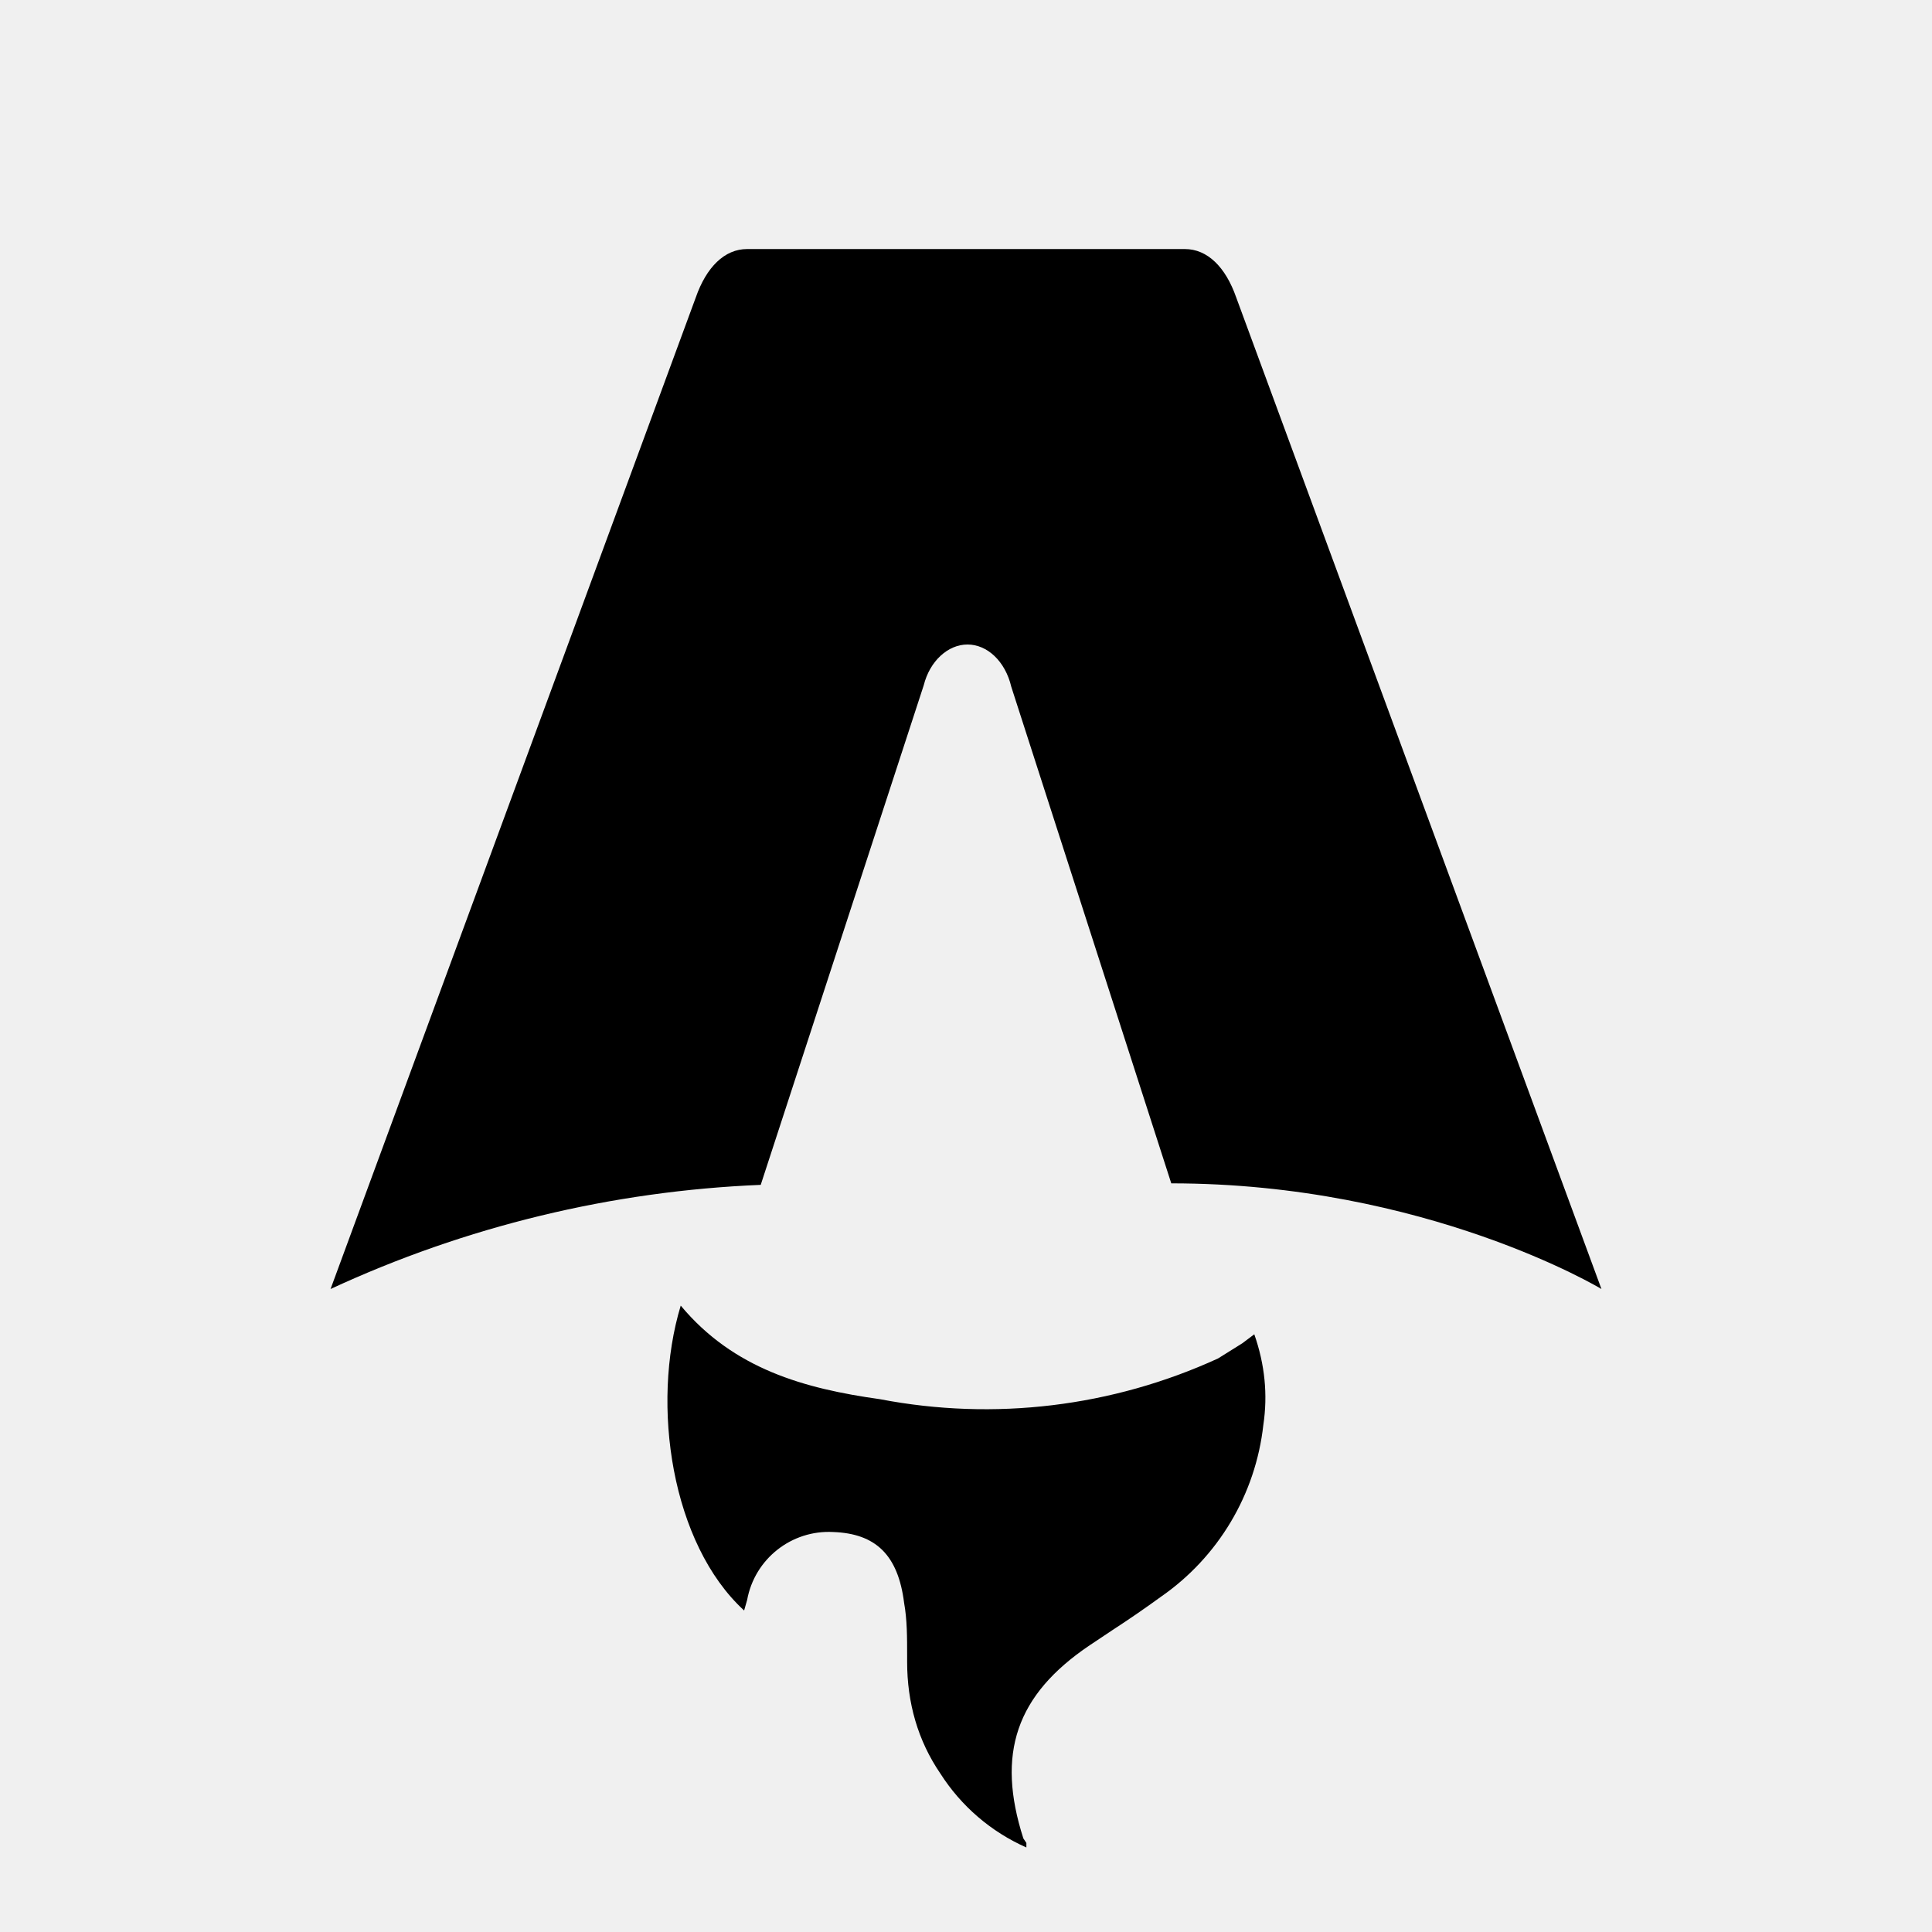
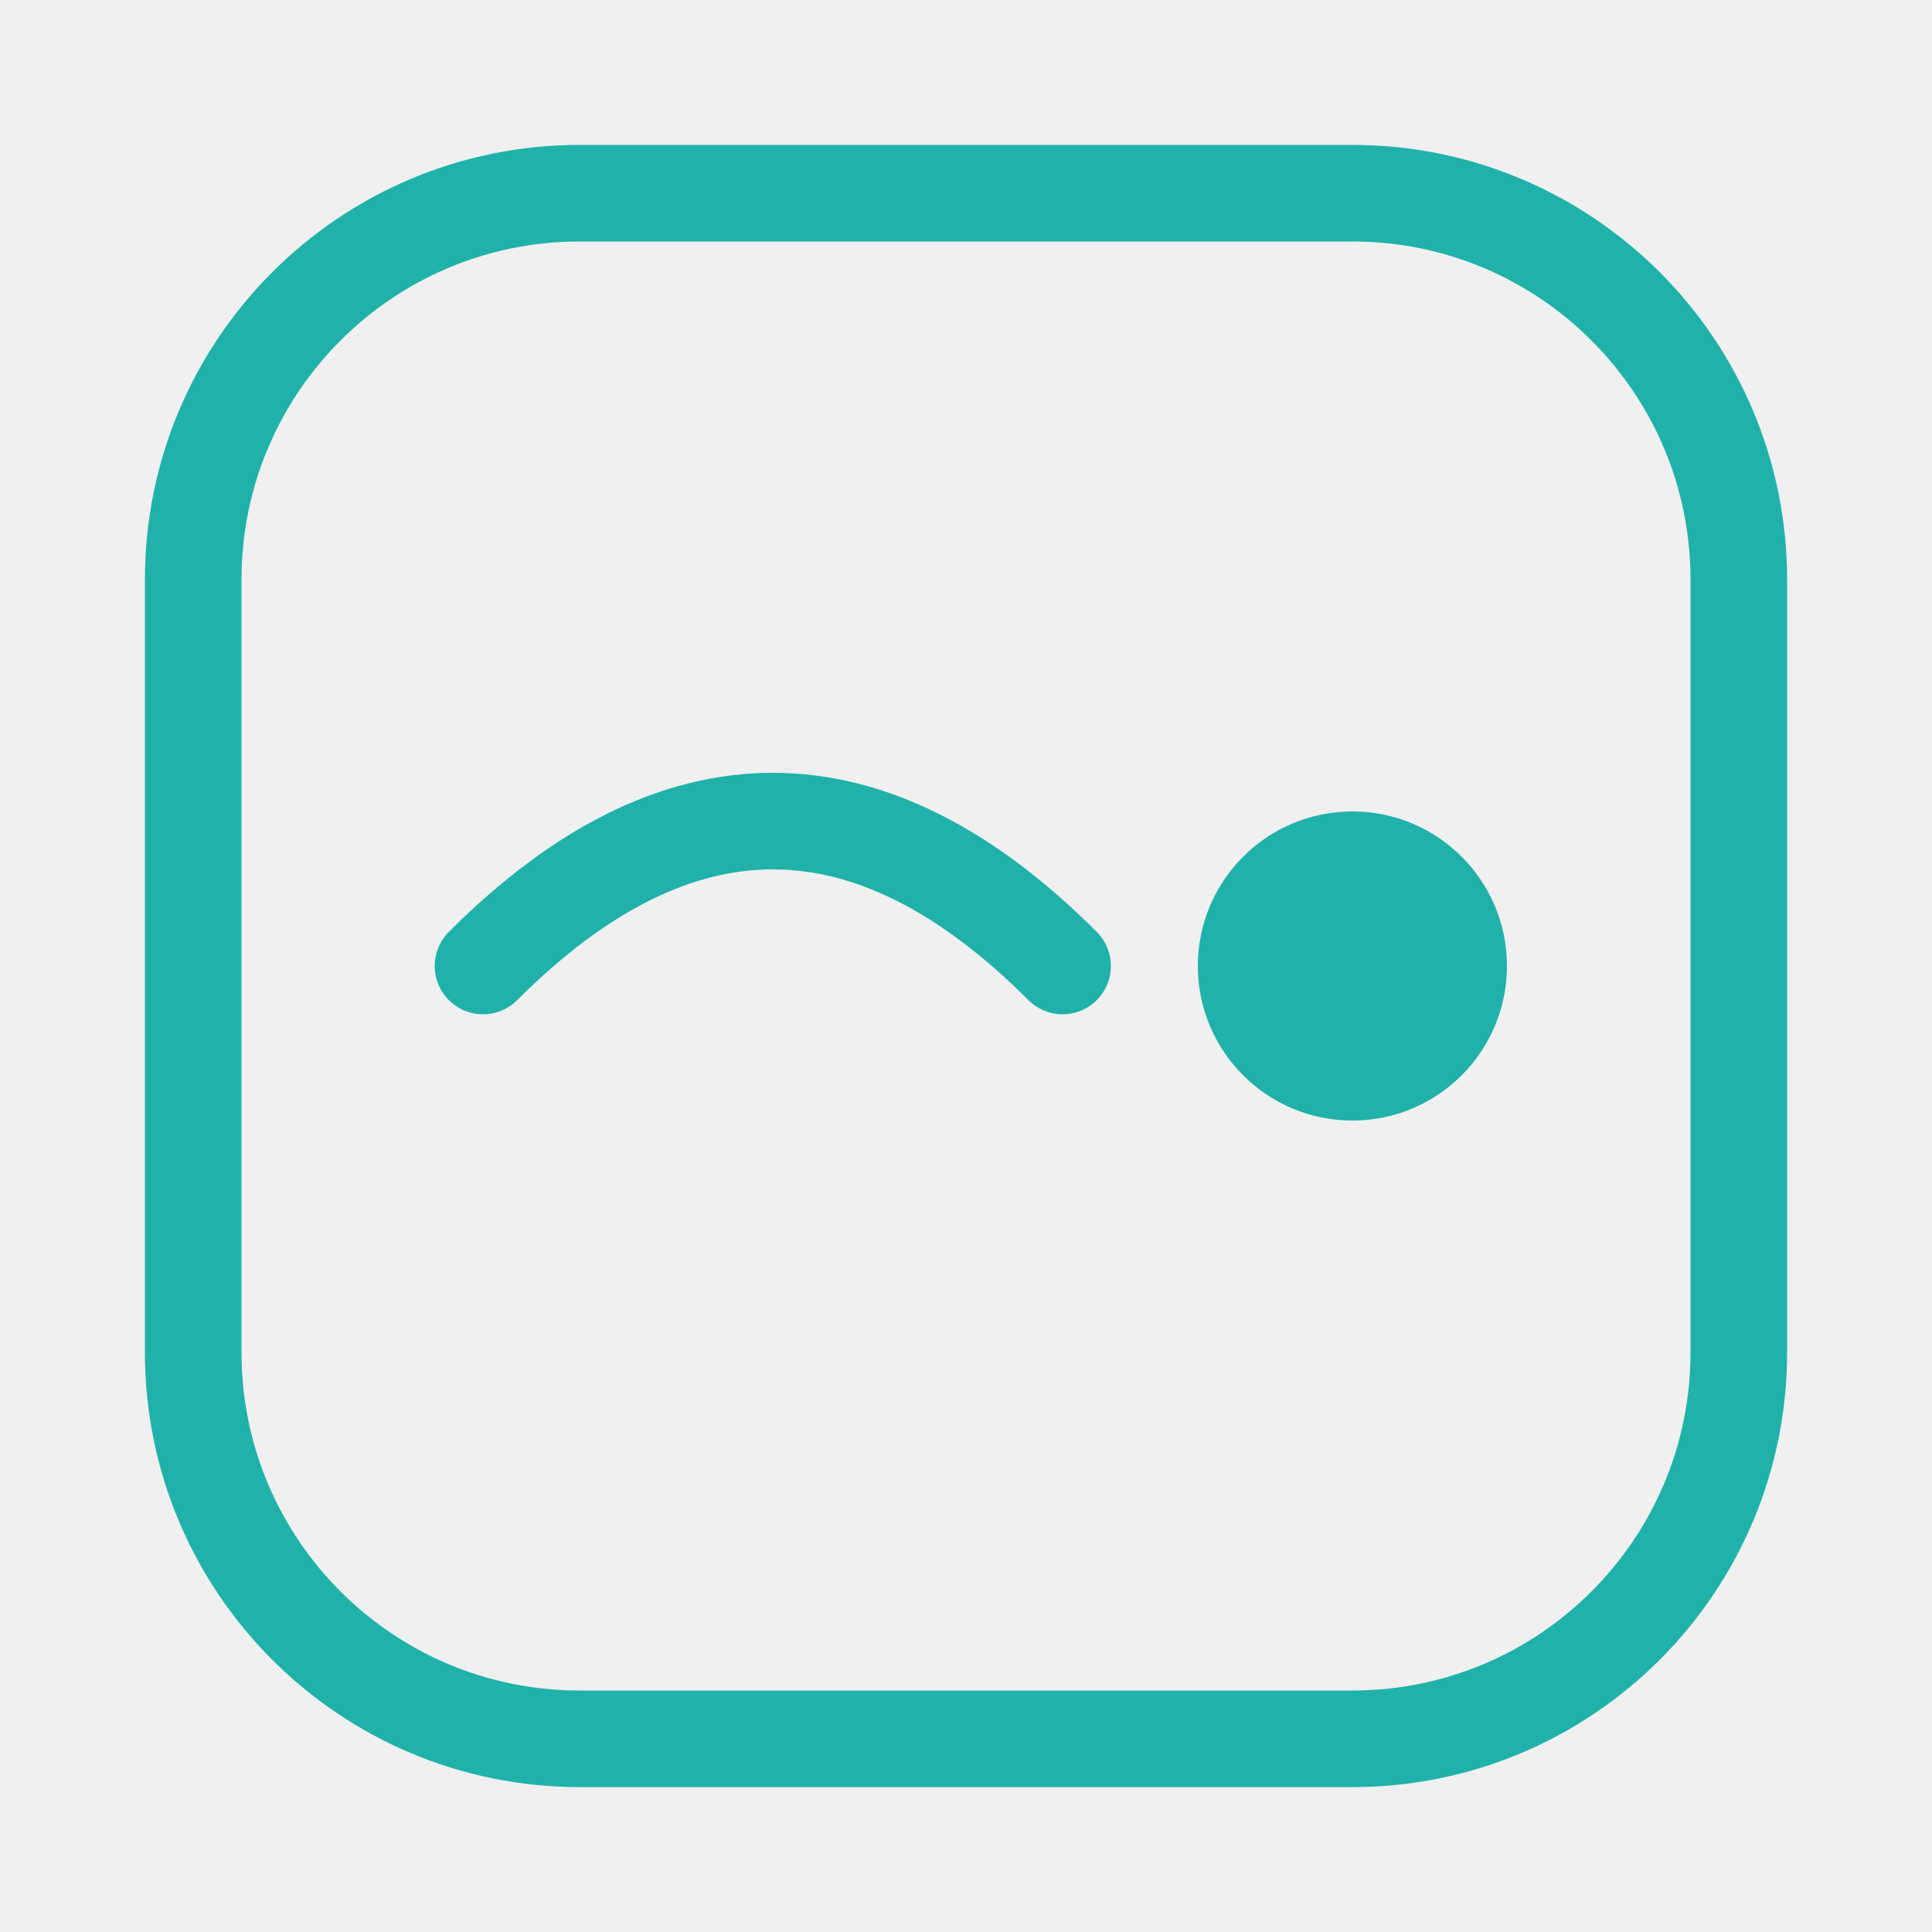
- <svg xmlns="http://www.w3.org/2000/svg" fill="none" viewBox="0 0 128 128">
-   <path d="M50.4 78.5a75.1 75.1 0 0 0-28.5 6.9l24.2-65.7c.7-2 1.9-3.2 3.4-3.2h29c1.5 0 2.7 1.2 3.4 3.2l24.2 65.7s-11.6-7-28.5-7L67 45.5c-.4-1.7-1.6-2.8-2.9-2.8-1.3 0-2.5 1.1-2.9 2.7L50.4 78.5Zm-1.1 28.2Zm-4.2-20.2c-2 6.6-.6 15.8 4.2 20.2a17.5 17.5 0 0 1 .2-.7 5.5 5.5 0 0 1 5.7-4.5c2.8.1 4.3 1.5 4.7 4.7.2 1.1.2 2.3.2 3.5v.4c0 2.7.7 5.2 2.2 7.4a13 13 0 0 0 5.7 4.9v-.3l-.2-.3c-1.8-5.6-.5-9.5 4.4-12.8l1.5-1a73 73 0 0 0 3.2-2.2 16 16 0 0 0 6.8-11.4c.3-2 .1-4-.6-6l-.8.6-1.6 1a37 37 0 0 1-22.4 2.7c-5-.7-9.7-2-13.2-6.2Z" />
-   <style>
-         path { fill: #000; }
-         @media (prefers-color-scheme: dark) {
-             path { fill: #FFF; }
-         }
-     </style>
+ <svg xmlns="http://www.w3.org/2000/svg" viewBox="0 0 100 100" fill="none">
+   <rect x="10" y="10" width="80" height="80" rx="20" stroke="#20B2AA" stroke-width="5" />
+   <path d="M25 50 Q40 35, 55 50" stroke="#20B2AA" stroke-width="5" stroke-linecap="round" fill="none" />
+   <circle cx="70" cy="50" r="8" fill="#20B2AA" />
</svg>
